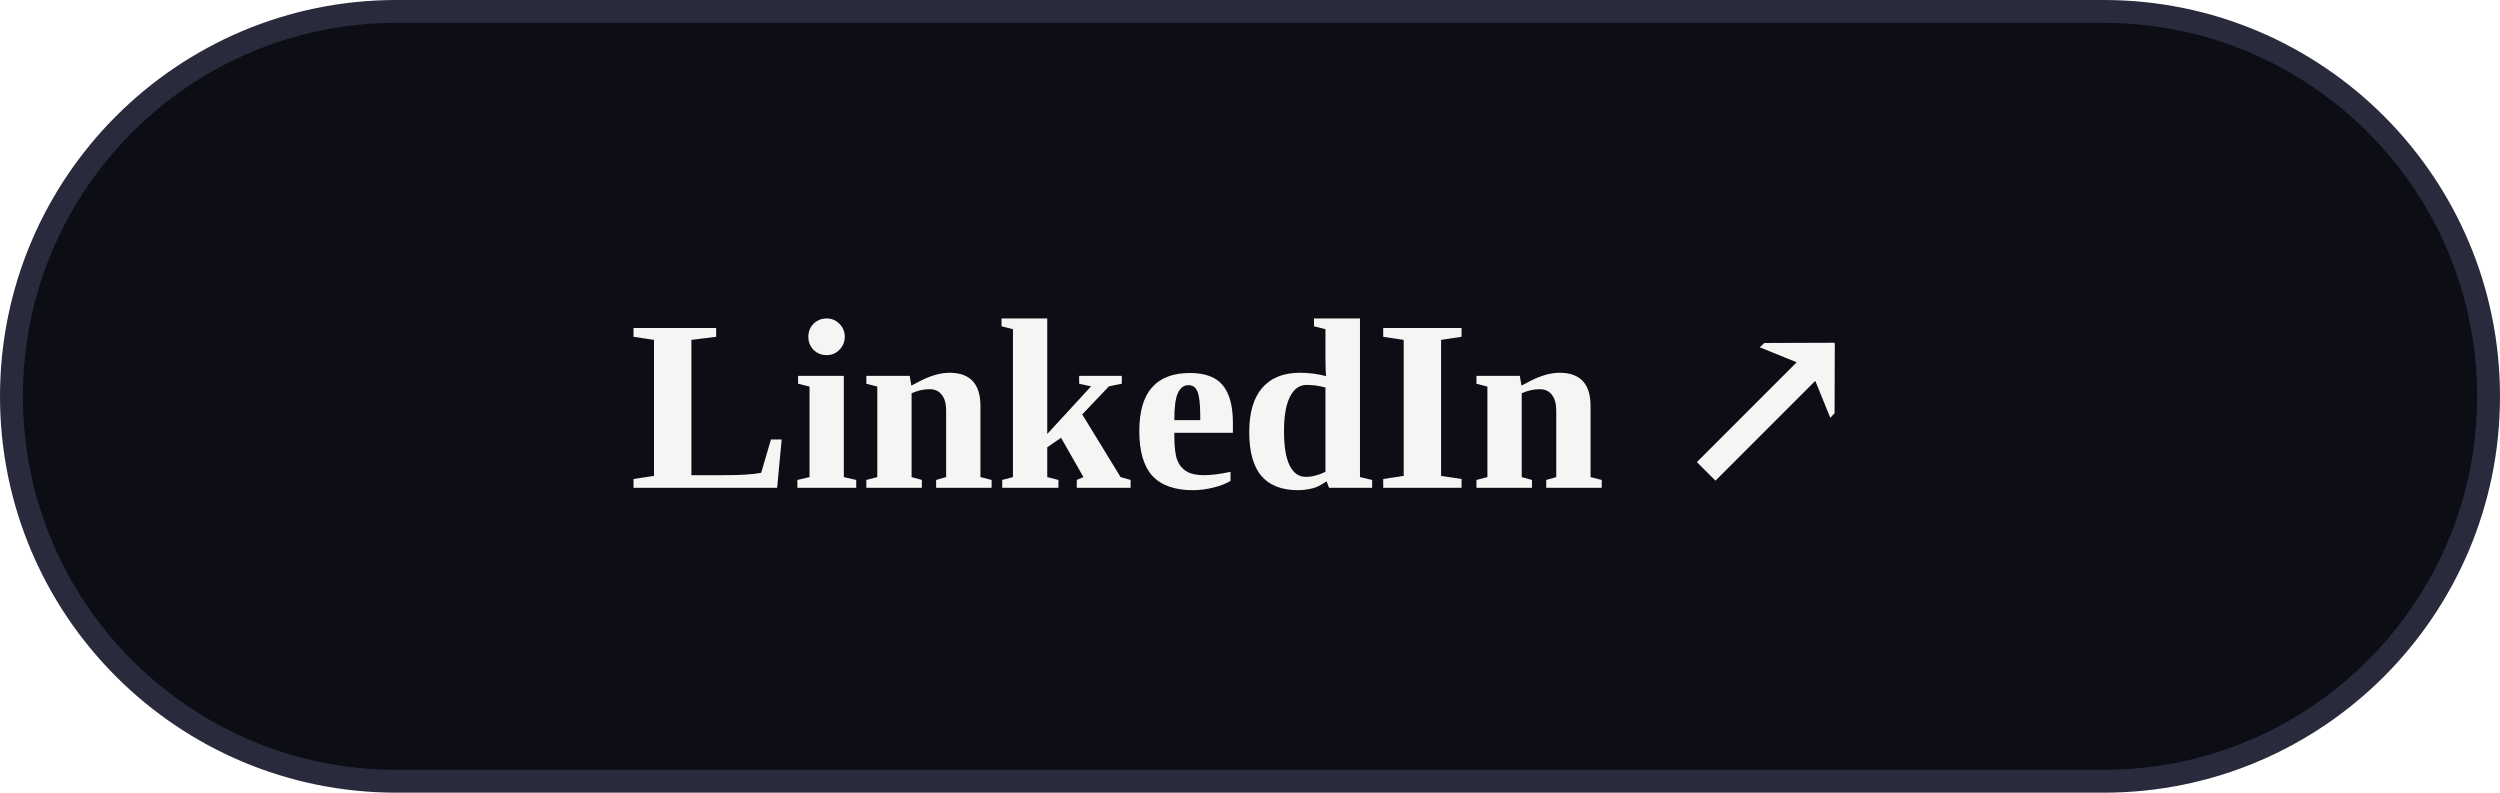
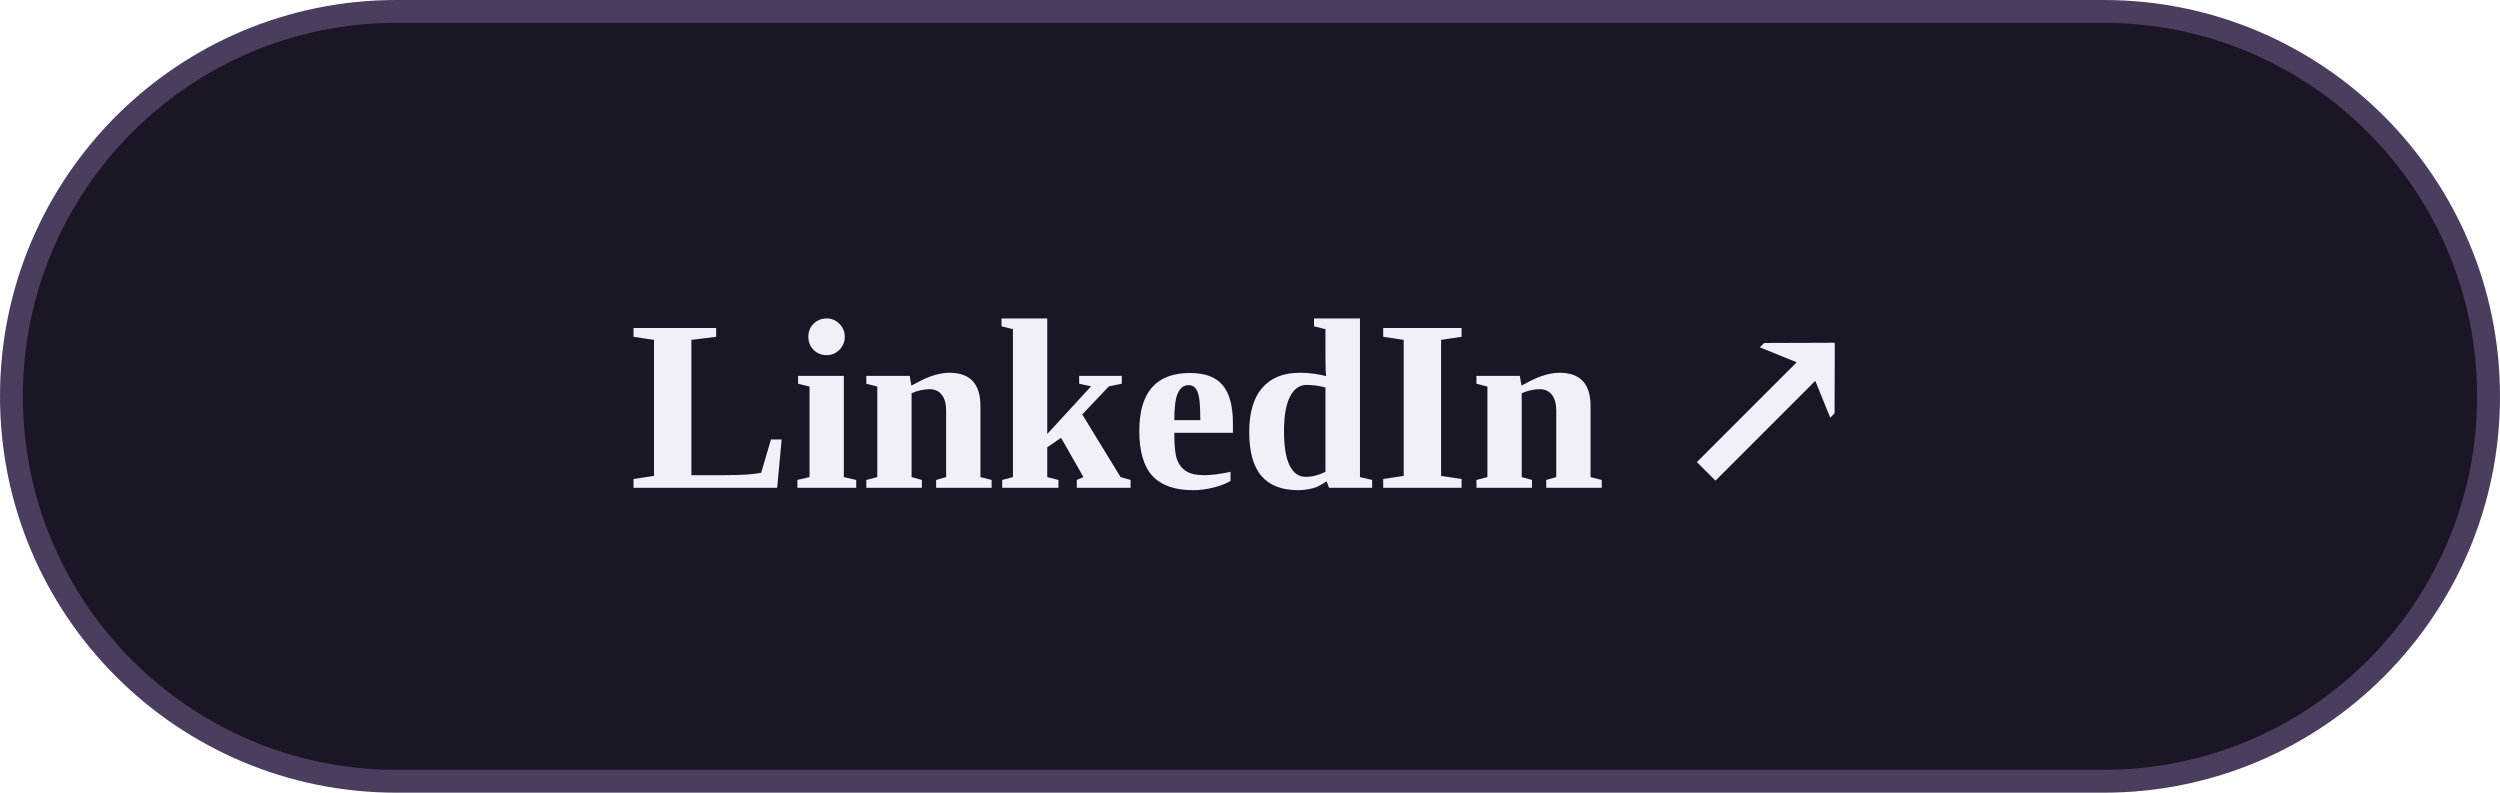
<svg xmlns="http://www.w3.org/2000/svg" width="164" height="52" viewBox="0 0 164 52" role="img" aria-label="LinkedIn ↗">
  <defs>
    <linearGradient id="g" x1="0" y1="0" x2="1" y2="0">
-       <stop offset="0" stop-color="#fb7185" />
-       <stop offset="1" stop-color="#7db4ff" />
+       <stop offset="0" stop-color="#ff7fa6" />
+       <stop offset="1" stop-color="#86cfa6" />
    </linearGradient>
  </defs>
-   <rect x="0.75" y="0.75" width="162.5" height="50.5" rx="25.25" fill="#0d0d16" stroke="#2a2a3d" stroke-width="1.5" />
-   <text x="82.0" y="32" text-anchor="middle" font-family="'Cormorant Garamond',Georgia,'Times New Roman',serif" font-size="16" font-weight="700" fill="#f5f5f4">LinkedIn ↗</text>
+   <rect x="0.75" y="0.75" width="162.5" height="50.5" rx="25.25" fill="#1b1526" stroke="#4a3d5e" stroke-width="1.5" />
+   <text x="82.0" y="32" text-anchor="middle" font-family="Fraunces,Georgia,'Times New Roman',serif" font-size="16" font-weight="700" fill="#f3eef8">LinkedIn ↗</text>
</svg>
